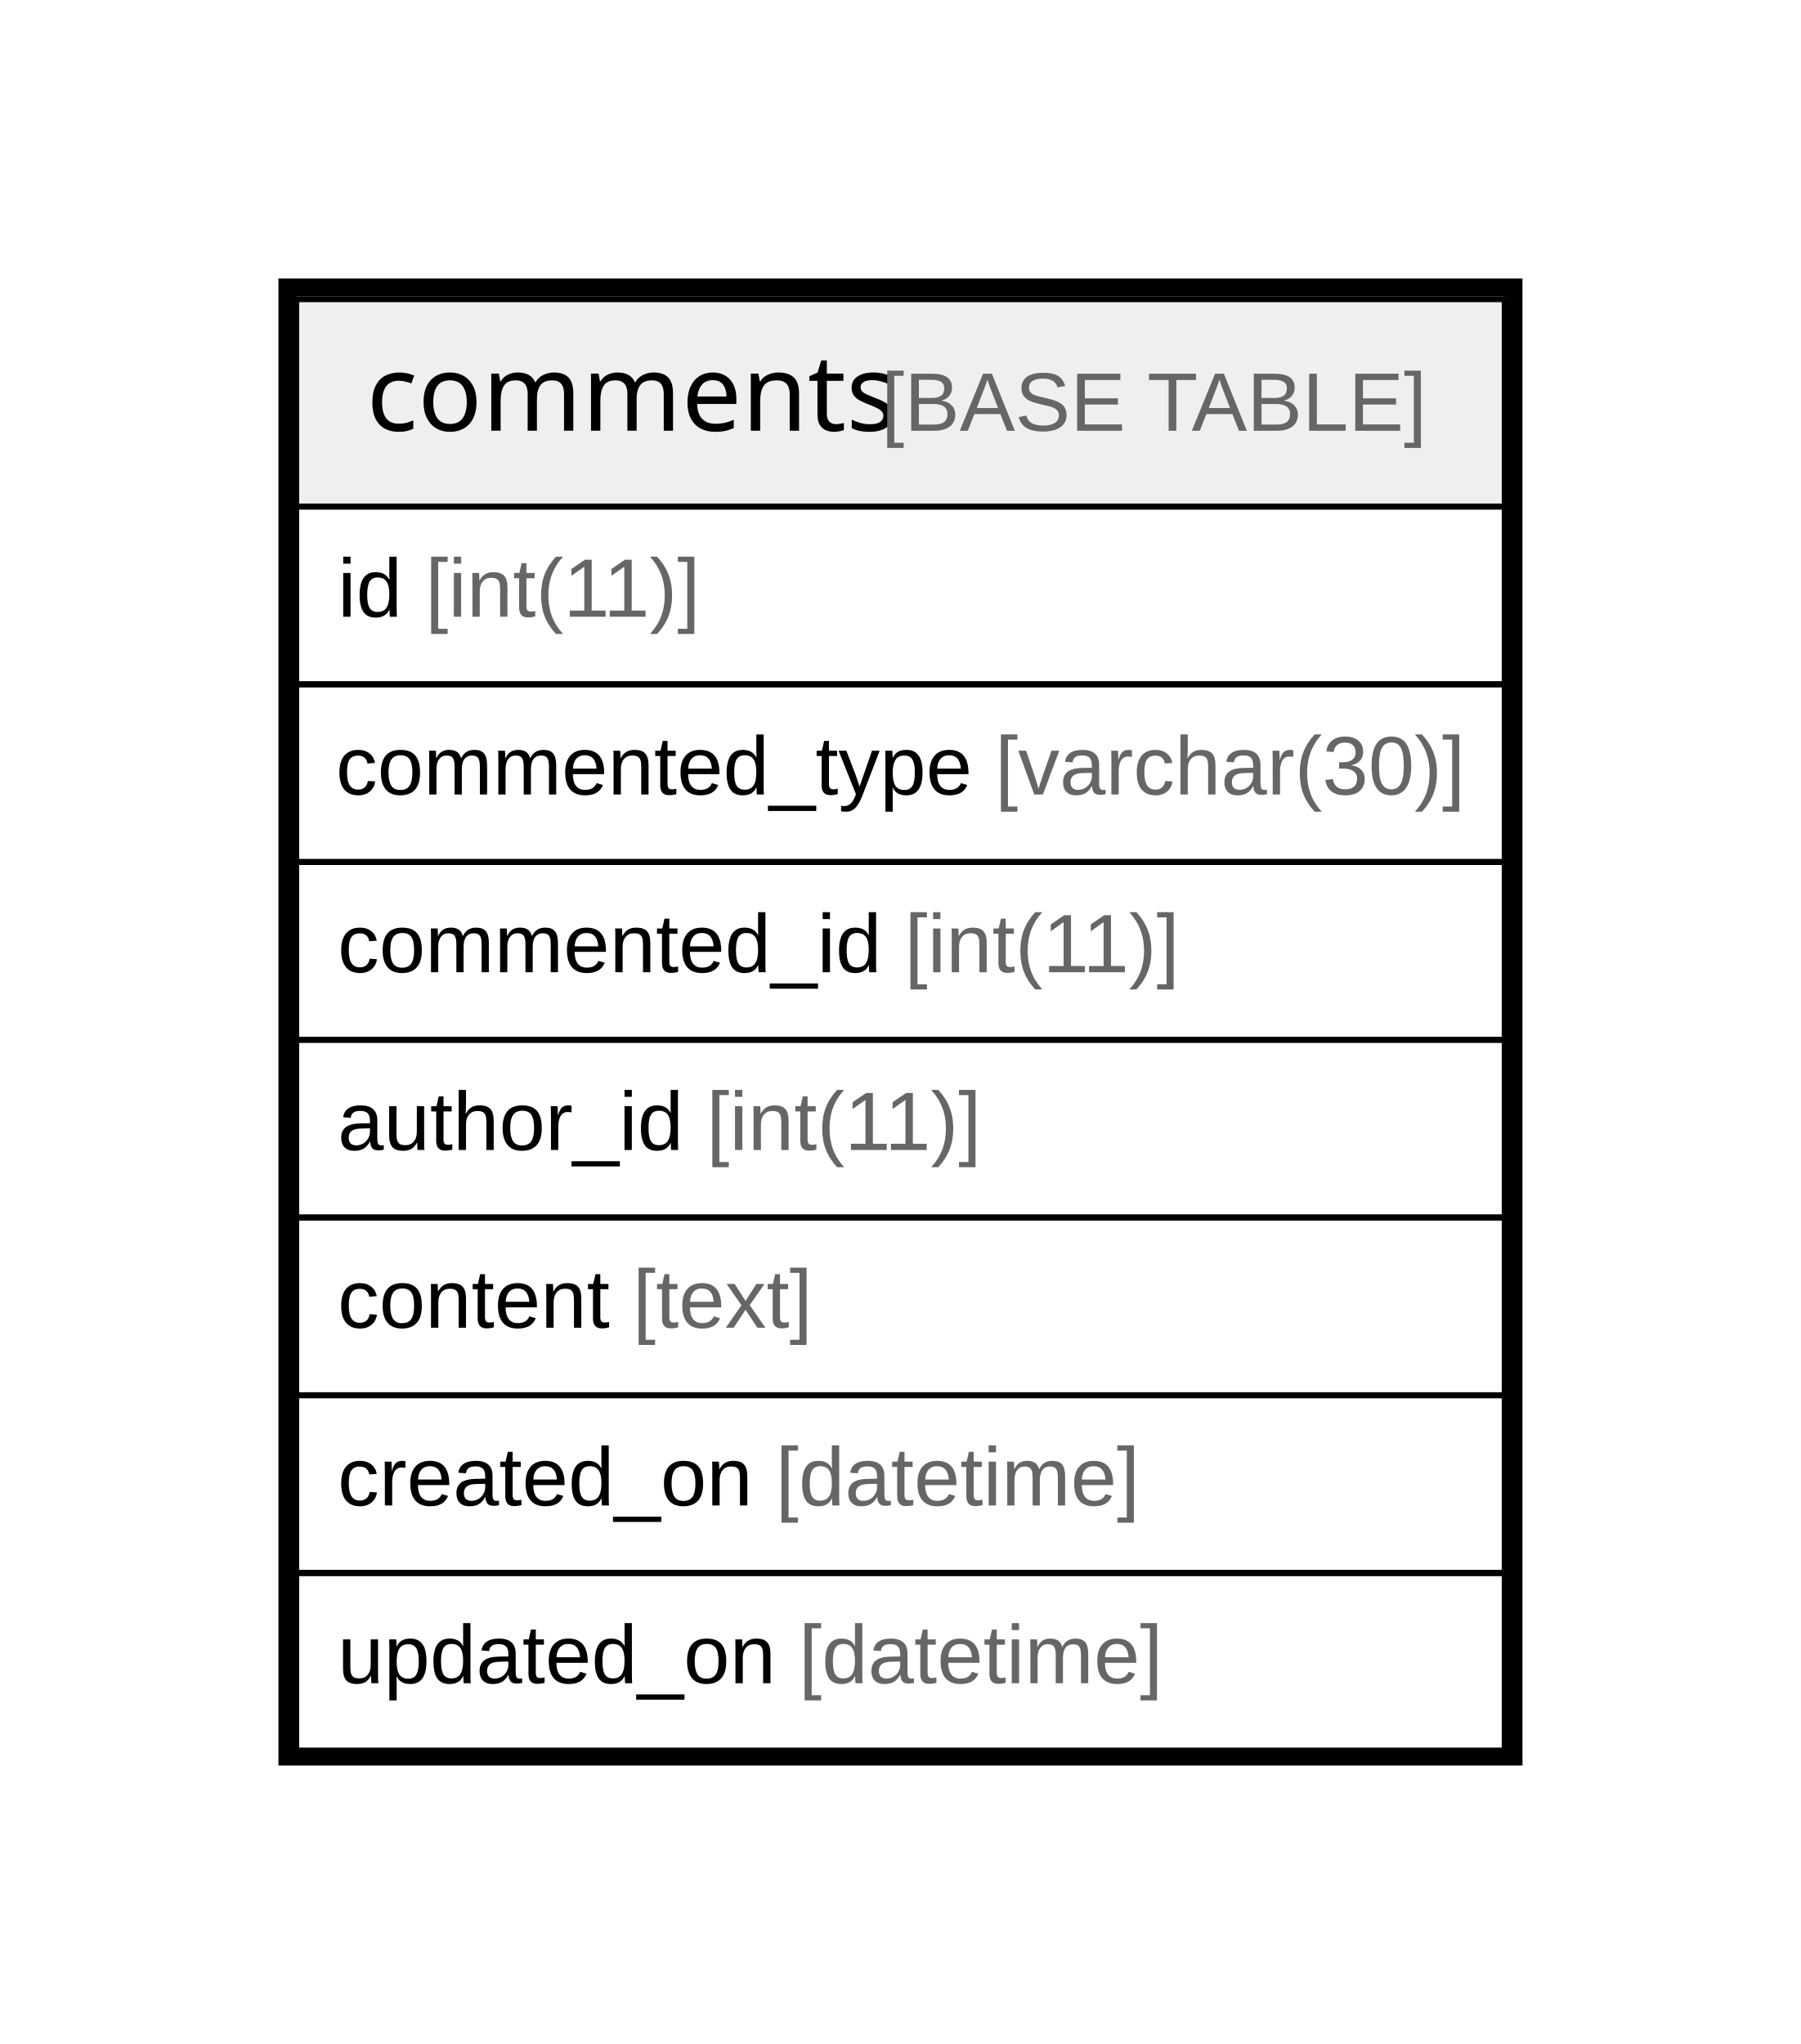
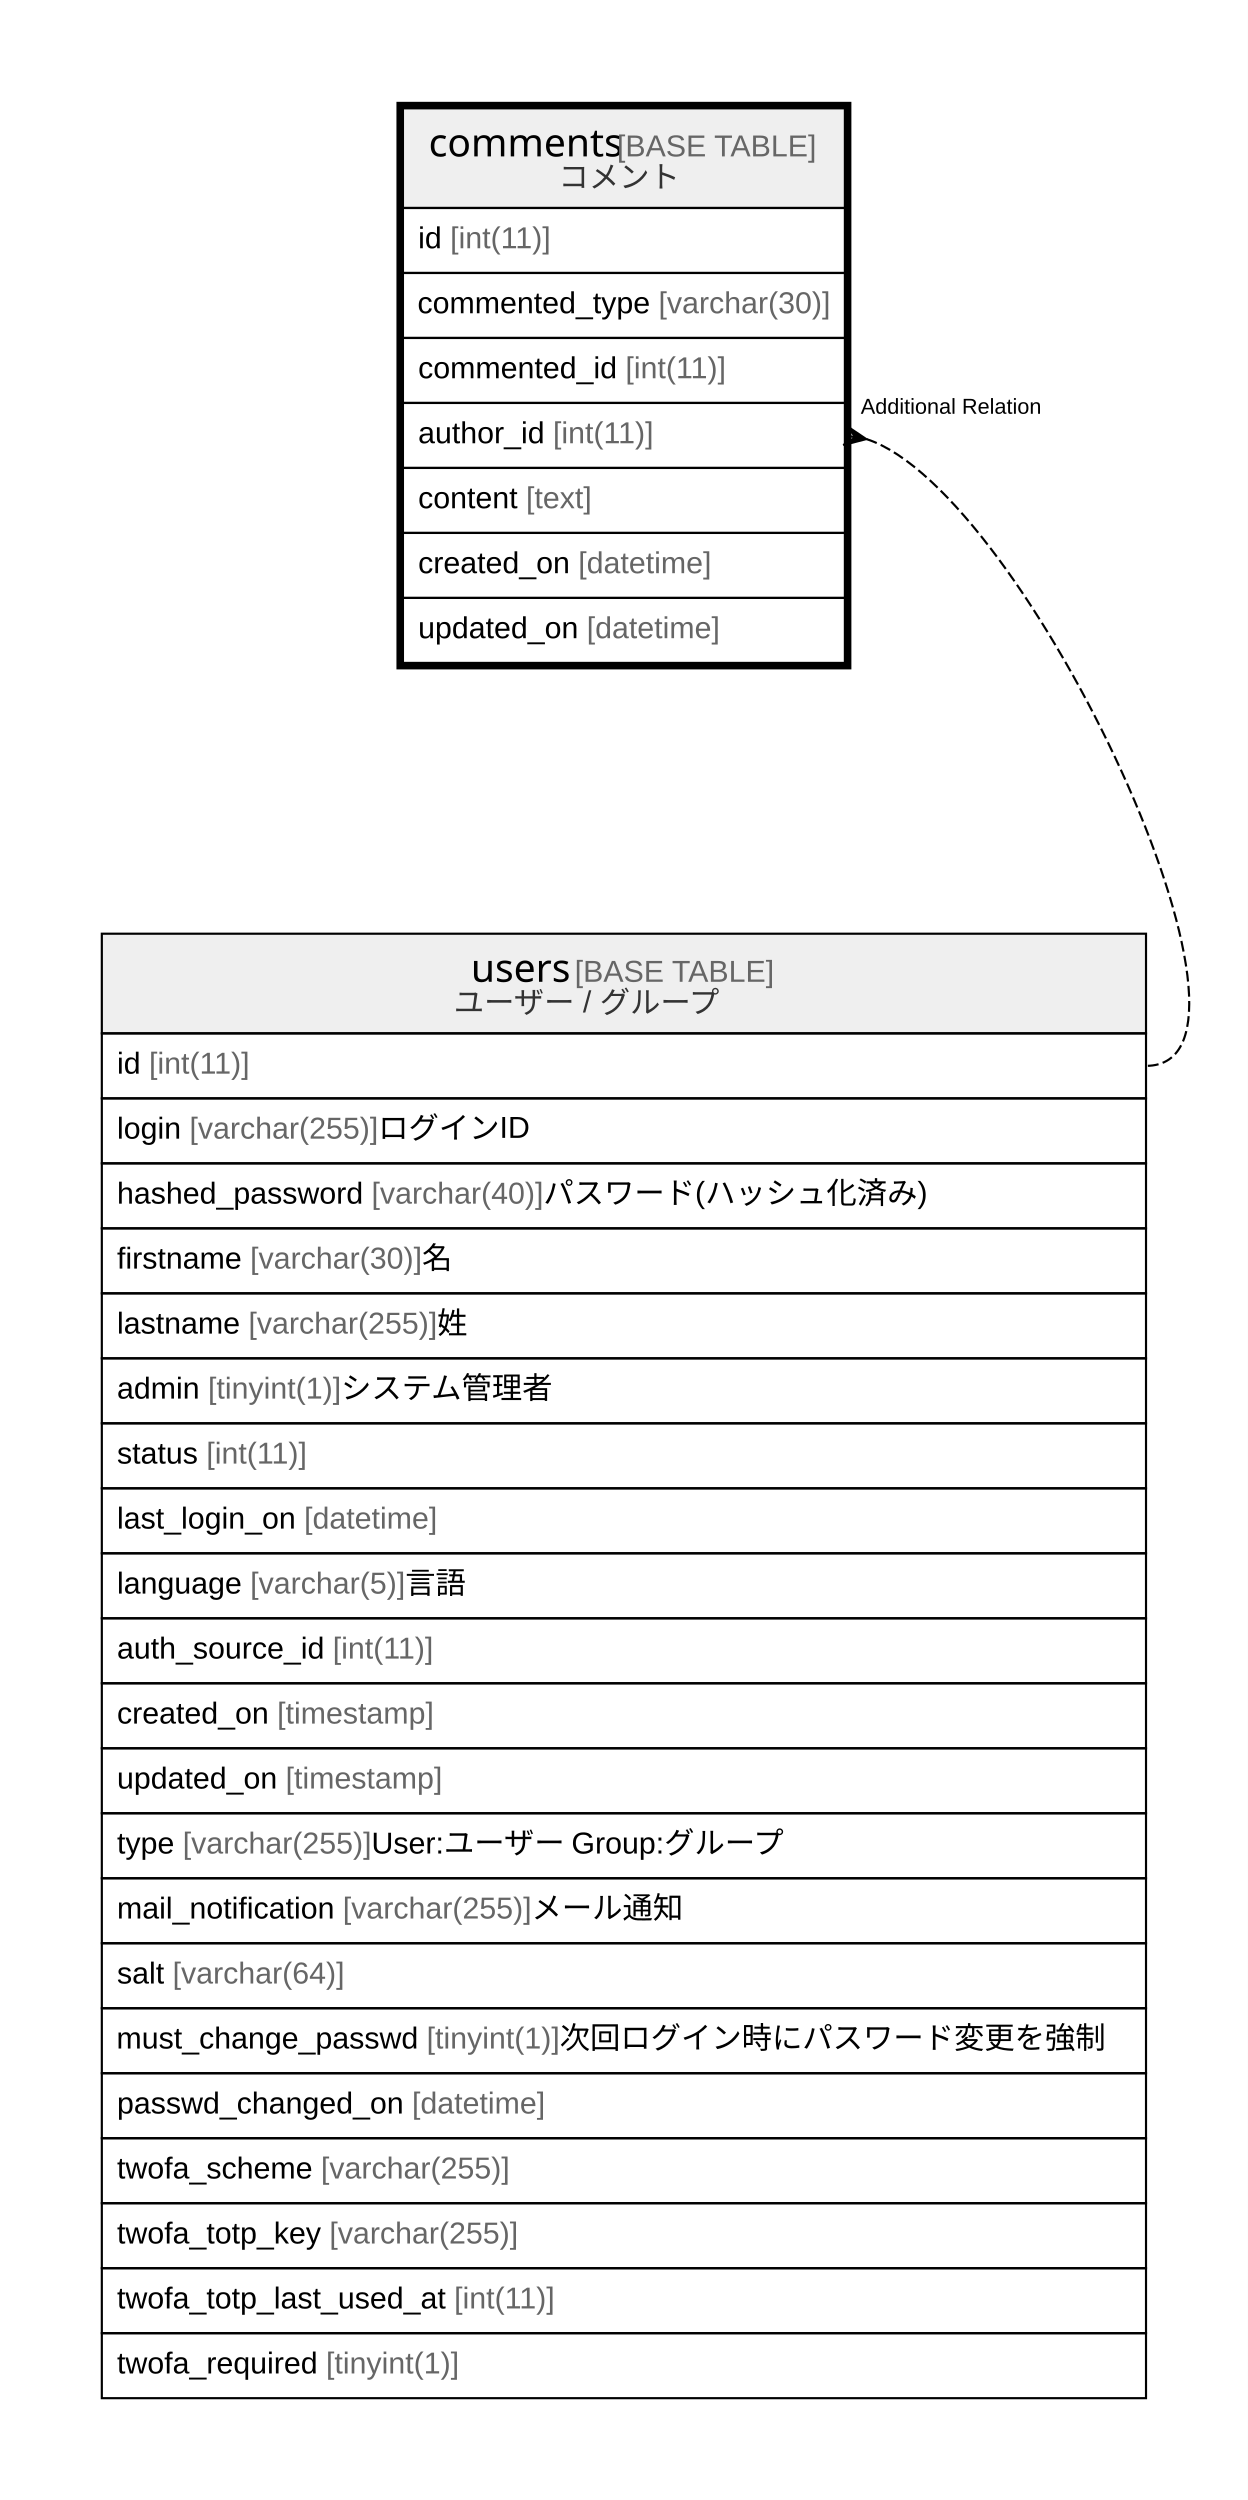
- <svg xmlns="http://www.w3.org/2000/svg" width="304pt" height="345pt" viewBox="0.00 0.00 304.00 345.00">
-   <g id="graph0" class="graph" transform="scale(1 1) rotate(0) translate(4 341)">
-     <polygon fill="#ffffff" stroke="transparent" points="-4,4 -4,-341 300,-341 300,4 -4,4" />
+ <svg xmlns="http://www.w3.org/2000/svg" width="576pt" height="1154pt" viewBox="0.00 0.00 576.00 1154.00">
+   <g id="graph0" class="graph" transform="scale(1 1) rotate(0) translate(4 1150)">
+     <polygon fill="#ffffff" stroke="transparent" points="-4,4 -4,-1150 572,-1150 572,4 -4,4" />
    <g id="node1" class="node">
-       <polygon fill="#efefef" stroke="transparent" points="46,-255.5 46,-290.5 250,-290.5 250,-255.5 46,-255.5" />
-       <polygon fill="none" stroke="#000000" points="46,-255.5 46,-290.5 250,-290.5 250,-255.5 46,-255.5" />
-       <text text-anchor="start" x="57.87" y="-268.3" font-family="Arial Bold" font-size="18.00" fill="#000000">comments</text>
-       <text text-anchor="start" x="140.876" y="-268.3" font-family="Arial" font-size="14.00" fill="#000000"> </text>
-       <text text-anchor="start" x="144.766" y="-268.3" font-family="Arial" font-size="14.00" fill="#666666">[BASE TABLE]</text>
-       <polygon fill="none" stroke="#000000" points="46,-225.5 46,-255.5 250,-255.5 250,-225.5 46,-225.5" />
-       <text text-anchor="start" x="53" y="-236.9" font-family="Arial" font-size="14.00" fill="#000000">id </text>
-       <text text-anchor="start" x="67.78" y="-236.9" font-family="Arial" font-size="14.00" fill="#666666">[int(11)]</text>
-       <polygon fill="none" stroke="#000000" points="46,-195.5 46,-225.5 250,-225.5 250,-195.5 46,-195.5" />
-       <text text-anchor="start" x="52.705" y="-206.9" font-family="Arial" font-size="14.00" fill="#000000">commented_type </text>
-       <text text-anchor="start" x="163.959" y="-206.9" font-family="Arial" font-size="14.00" fill="#666666">[varchar(30)]</text>
-       <polygon fill="none" stroke="#000000" points="46,-165.5 46,-195.5 250,-195.5 250,-165.5 46,-165.5" />
-       <text text-anchor="start" x="53" y="-176.9" font-family="Arial" font-size="14.00" fill="#000000">commented_id </text>
-       <text text-anchor="start" x="148.687" y="-176.9" font-family="Arial" font-size="14.00" fill="#666666">[int(11)]</text>
-       <polygon fill="none" stroke="#000000" points="46,-135.5 46,-165.5 250,-165.5 250,-135.5 46,-135.5" />
-       <text text-anchor="start" x="53" y="-146.9" font-family="Arial" font-size="14.00" fill="#000000">author_id </text>
-       <text text-anchor="start" x="115.244" y="-146.9" font-family="Arial" font-size="14.00" fill="#666666">[int(11)]</text>
-       <polygon fill="none" stroke="#000000" points="46,-105.5 46,-135.5 250,-135.5 250,-105.5 46,-105.5" />
-       <text text-anchor="start" x="53" y="-116.9" font-family="Arial" font-size="14.00" fill="#000000">content </text>
-       <text text-anchor="start" x="102.802" y="-116.9" font-family="Arial" font-size="14.00" fill="#666666">[text]</text>
-       <polygon fill="none" stroke="#000000" points="46,-75.5 46,-105.5 250,-105.5 250,-75.5 46,-75.5" />
-       <text text-anchor="start" x="53" y="-86.9" font-family="Arial" font-size="14.00" fill="#000000">created_on </text>
-       <text text-anchor="start" x="126.92" y="-86.9" font-family="Arial" font-size="14.00" fill="#666666">[datetime]</text>
-       <polygon fill="none" stroke="#000000" points="46,-45.5 46,-75.5 250,-75.5 250,-45.5 46,-45.5" />
-       <text text-anchor="start" x="53" y="-56.9" font-family="Arial" font-size="14.00" fill="#000000">updated_on </text>
-       <text text-anchor="start" x="130.825" y="-56.9" font-family="Arial" font-size="14.00" fill="#666666">[datetime]</text>
-       <polygon fill="none" stroke="#000000" stroke-width="3" points="44.5,-44.5 44.5,-292.5 251.5,-292.5 251.5,-44.5 44.5,-44.5" />
+       <polygon fill="#efefef" stroke="transparent" points="182,-1054 182,-1100 386,-1100 386,-1054 182,-1054" />
+       <polygon fill="none" stroke="#000000" points="182,-1054 182,-1100 386,-1100 386,-1054 182,-1054" />
+       <text text-anchor="start" x="193.87" y="-1077.8" font-family="Arial Bold" font-size="18.00" fill="#000000">comments</text>
+       <text text-anchor="start" x="276.876" y="-1077.8" font-family="Arial" font-size="14.00" fill="#000000"> </text>
+       <text text-anchor="start" x="280.766" y="-1077.8" font-family="Arial" font-size="14.00" fill="#666666">[BASE TABLE]</text>
+       <text text-anchor="start" x="253.803" y="-1063.4" font-family="Arial" font-size="14.00" fill="#333333">コメント</text>
+       <polygon fill="none" stroke="#000000" points="182,-1024 182,-1054 386,-1054 386,-1024 182,-1024" />
+       <text text-anchor="start" x="189" y="-1035.4" font-family="Arial" font-size="14.00" fill="#000000">id </text>
+       <text text-anchor="start" x="203.78" y="-1035.4" font-family="Arial" font-size="14.00" fill="#666666">[int(11)]</text>
+       <polygon fill="none" stroke="#000000" points="182,-994 182,-1024 386,-1024 386,-994 182,-994" />
+       <text text-anchor="start" x="188.705" y="-1005.4" font-family="Arial" font-size="14.00" fill="#000000">commented_type </text>
+       <text text-anchor="start" x="299.959" y="-1005.4" font-family="Arial" font-size="14.00" fill="#666666">[varchar(30)]</text>
+       <polygon fill="none" stroke="#000000" points="182,-964 182,-994 386,-994 386,-964 182,-964" />
+       <text text-anchor="start" x="189" y="-975.4" font-family="Arial" font-size="14.00" fill="#000000">commented_id </text>
+       <text text-anchor="start" x="284.687" y="-975.4" font-family="Arial" font-size="14.00" fill="#666666">[int(11)]</text>
+       <polygon fill="none" stroke="#000000" points="182,-934 182,-964 386,-964 386,-934 182,-934" />
+       <text text-anchor="start" x="189" y="-945.4" font-family="Arial" font-size="14.00" fill="#000000">author_id </text>
+       <text text-anchor="start" x="251.244" y="-945.4" font-family="Arial" font-size="14.00" fill="#666666">[int(11)]</text>
+       <polygon fill="none" stroke="#000000" points="182,-904 182,-934 386,-934 386,-904 182,-904" />
+       <text text-anchor="start" x="189" y="-915.4" font-family="Arial" font-size="14.00" fill="#000000">content </text>
+       <text text-anchor="start" x="238.802" y="-915.4" font-family="Arial" font-size="14.00" fill="#666666">[text]</text>
+       <polygon fill="none" stroke="#000000" points="182,-874 182,-904 386,-904 386,-874 182,-874" />
+       <text text-anchor="start" x="189" y="-885.4" font-family="Arial" font-size="14.00" fill="#000000">created_on </text>
+       <text text-anchor="start" x="262.92" y="-885.4" font-family="Arial" font-size="14.00" fill="#666666">[datetime]</text>
+       <polygon fill="none" stroke="#000000" points="182,-844 182,-874 386,-874 386,-844 182,-844" />
+       <text text-anchor="start" x="189" y="-855.4" font-family="Arial" font-size="14.00" fill="#000000">updated_on </text>
+       <text text-anchor="start" x="266.825" y="-855.4" font-family="Arial" font-size="14.00" fill="#666666">[datetime]</text>
+       <polygon fill="none" stroke="#000000" stroke-width="3" points="180.5,-842.5 180.5,-1101.5 387.5,-1101.5 387.5,-842.5 180.5,-842.5" />
+     </g>
+     <g id="node2" class="node">
+       <polygon fill="#efefef" stroke="transparent" points="43,-673 43,-719 525,-719 525,-673 43,-673" />
+       <polygon fill="none" stroke="#000000" points="43,-673 43,-719 525,-719 525,-673 43,-673" />
+       <text text-anchor="start" x="213.371" y="-696.8" font-family="Arial Bold" font-size="18.00" fill="#000000">users</text>
+       <text text-anchor="start" x="257.375" y="-696.8" font-family="Arial" font-size="14.00" fill="#000000"> </text>
+       <text text-anchor="start" x="261.266" y="-696.8" font-family="Arial" font-size="14.00" fill="#666666">[BASE TABLE]</text>
+       <text text-anchor="start" x="205.456" y="-682.4" font-family="Arial" font-size="14.00" fill="#333333">ユーザー / グループ</text>
+       <polygon fill="none" stroke="#000000" points="43,-643 43,-673 525,-673 525,-643 43,-643" />
+       <text text-anchor="start" x="50" y="-654.4" font-family="Arial" font-size="14.00" fill="#000000">id </text>
+       <text text-anchor="start" x="64.78" y="-654.4" font-family="Arial" font-size="14.00" fill="#666666">[int(11)]</text>
+       <polygon fill="none" stroke="#000000" points="43,-613 43,-643 525,-643 525,-613 43,-613" />
+       <text text-anchor="start" x="50" y="-624.4" font-family="Arial" font-size="14.00" fill="#000000">login </text>
+       <text text-anchor="start" x="83.452" y="-624.4" font-family="Arial" font-size="14.00" fill="#666666">[varchar(255)]</text>
+       <text text-anchor="start" x="170.571" y="-624.4" font-family="Arial" font-size="14.00" fill="#000000"> ログインID</text>
+       <polygon fill="none" stroke="#000000" points="43,-583 43,-613 525,-613 525,-583 43,-583" />
+       <text text-anchor="start" x="50" y="-594.4" font-family="Arial" font-size="14.00" fill="#000000">hashed_password </text>
+       <text text-anchor="start" x="167.484" y="-594.4" font-family="Arial" font-size="14.00" fill="#666666">[varchar(40)]</text>
+       <text text-anchor="start" x="246.82" y="-594.4" font-family="Arial" font-size="14.00" fill="#000000"> パスワード(ハッシュ化済み)</text>
+       <polygon fill="none" stroke="#000000" points="43,-553 43,-583 525,-583 525,-553 43,-553" />
+       <text text-anchor="start" x="50" y="-564.4" font-family="Arial" font-size="14.00" fill="#000000">firstname </text>
+       <text text-anchor="start" x="111.447" y="-564.4" font-family="Arial" font-size="14.00" fill="#666666">[varchar(30)]</text>
+       <text text-anchor="start" x="190.784" y="-564.4" font-family="Arial" font-size="14.00" fill="#000000"> 名</text>
+       <polygon fill="none" stroke="#000000" points="43,-523 43,-553 525,-553 525,-523 43,-523" />
+       <text text-anchor="start" x="50" y="-534.4" font-family="Arial" font-size="14.00" fill="#000000">lastname </text>
+       <text text-anchor="start" x="110.679" y="-534.4" font-family="Arial" font-size="14.00" fill="#666666">[varchar(255)]</text>
+       <text text-anchor="start" x="197.798" y="-534.4" font-family="Arial" font-size="14.00" fill="#000000"> 姓</text>
+       <polygon fill="none" stroke="#000000" points="43,-493 43,-523 525,-523 525,-493 43,-493" />
+       <text text-anchor="start" x="50" y="-504.4" font-family="Arial" font-size="14.00" fill="#000000">admin </text>
+       <text text-anchor="start" x="92.006" y="-504.4" font-family="Arial" font-size="14.00" fill="#666666">[tinyint(1)]</text>
+       <text text-anchor="start" x="153.45" y="-504.4" font-family="Arial" font-size="14.00" fill="#000000"> システム管理者</text>
+       <polygon fill="none" stroke="#000000" points="43,-463 43,-493 525,-493 525,-463 43,-463" />
+       <text text-anchor="start" x="50" y="-474.4" font-family="Arial" font-size="14.00" fill="#000000">status </text>
+       <text text-anchor="start" x="91.237" y="-474.4" font-family="Arial" font-size="14.00" fill="#666666">[int(11)]</text>
+       <polygon fill="none" stroke="#000000" points="43,-433 43,-463 525,-463 525,-433 43,-433" />
+       <text text-anchor="start" x="50" y="-444.4" font-family="Arial" font-size="14.00" fill="#000000">last_login_on </text>
+       <text text-anchor="start" x="136.362" y="-444.4" font-family="Arial" font-size="14.00" fill="#666666">[datetime]</text>
+       <polygon fill="none" stroke="#000000" points="43,-403 43,-433 525,-433 525,-403 43,-403" />
+       <text text-anchor="start" x="50" y="-414.4" font-family="Arial" font-size="14.00" fill="#000000">language </text>
+       <text text-anchor="start" x="111.475" y="-414.4" font-family="Arial" font-size="14.00" fill="#666666">[varchar(5)]</text>
+       <text text-anchor="start" x="183.029" y="-414.4" font-family="Arial" font-size="14.00" fill="#000000"> 言語</text>
+       <polygon fill="none" stroke="#000000" points="43,-373 43,-403 525,-403 525,-373 43,-373" />
+       <text text-anchor="start" x="50" y="-384.4" font-family="Arial" font-size="14.00" fill="#000000">auth_source_id </text>
+       <text text-anchor="start" x="149.592" y="-384.4" font-family="Arial" font-size="14.00" fill="#666666">[int(11)]</text>
+       <polygon fill="none" stroke="#000000" points="43,-343 43,-373 525,-373 525,-343 43,-343" />
+       <text text-anchor="start" x="50" y="-354.4" font-family="Arial" font-size="14.00" fill="#000000">created_on </text>
+       <text text-anchor="start" x="123.92" y="-354.4" font-family="Arial" font-size="14.00" fill="#666666">[timestamp]</text>
+       <polygon fill="none" stroke="#000000" points="43,-313 43,-343 525,-343 525,-313 43,-313" />
+       <text text-anchor="start" x="50" y="-324.4" font-family="Arial" font-size="14.00" fill="#000000">updated_on </text>
+       <text text-anchor="start" x="127.825" y="-324.4" font-family="Arial" font-size="14.00" fill="#666666">[timestamp]</text>
+       <polygon fill="none" stroke="#000000" points="43,-283 43,-313 525,-313 525,-283 43,-283" />
+       <text text-anchor="start" x="50" y="-294.4" font-family="Arial" font-size="14.00" fill="#000000">type </text>
+       <text text-anchor="start" x="80.346" y="-294.4" font-family="Arial" font-size="14.00" fill="#666666">[varchar(255)]</text>
+       <text text-anchor="start" x="167.466" y="-294.4" font-family="Arial" font-size="14.00" fill="#000000"> User:ユーザー Group:グループ </text>
+       <polygon fill="none" stroke="#000000" points="43,-253 43,-283 525,-283 525,-253 43,-253" />
+       <text text-anchor="start" x="50" y="-264.4" font-family="Arial" font-size="14.00" fill="#000000">mail_notification </text>
+       <text text-anchor="start" x="154.234" y="-264.4" font-family="Arial" font-size="14.00" fill="#666666">[varchar(255)]</text>
+       <text text-anchor="start" x="241.353" y="-264.4" font-family="Arial" font-size="14.00" fill="#000000"> メール通知</text>
+       <polygon fill="none" stroke="#000000" points="43,-223 43,-253 525,-253 525,-223 43,-223" />
+       <text text-anchor="start" x="50" y="-234.4" font-family="Arial" font-size="14.00" fill="#000000">salt </text>
+       <text text-anchor="start" x="75.67" y="-234.4" font-family="Arial" font-size="14.00" fill="#666666">[varchar(64)]</text>
+       <polygon fill="none" stroke="#000000" points="43,-193 43,-223 525,-223 525,-193 43,-193" />
+       <text text-anchor="start" x="49.765" y="-204.4" font-family="Arial" font-size="14.00" fill="#000000">must_change_passwd </text>
+       <text text-anchor="start" x="192.922" y="-204.4" font-family="Arial" font-size="14.00" fill="#666666">[tinyint(1)]</text>
+       <text text-anchor="start" x="254.366" y="-204.4" font-family="Arial" font-size="14.00" fill="#000000"> 次回ログイン時にパスワード変更を強制</text>
+       <polygon fill="none" stroke="#000000" points="43,-163 43,-193 525,-193 525,-163 43,-163" />
+       <text text-anchor="start" x="50" y="-174.4" font-family="Arial" font-size="14.00" fill="#000000">passwd_changed_on </text>
+       <text text-anchor="start" x="186.171" y="-174.4" font-family="Arial" font-size="14.00" fill="#666666">[datetime]</text>
+       <polygon fill="none" stroke="#000000" points="43,-133 43,-163 525,-163 525,-133 43,-133" />
+       <text text-anchor="start" x="50" y="-144.4" font-family="Arial" font-size="14.00" fill="#000000">twofa_scheme </text>
+       <text text-anchor="start" x="144.135" y="-144.4" font-family="Arial" font-size="14.00" fill="#666666">[varchar(255)]</text>
+       <polygon fill="none" stroke="#000000" points="43,-103 43,-133 525,-133 525,-103 43,-103" />
+       <text text-anchor="start" x="50" y="-114.4" font-family="Arial" font-size="14.00" fill="#000000">twofa_totp_key </text>
+       <text text-anchor="start" x="148.038" y="-114.4" font-family="Arial" font-size="14.00" fill="#666666">[varchar(255)]</text>
+       <polygon fill="none" stroke="#000000" points="43,-73 43,-103 525,-103 525,-73 43,-73" />
+       <text text-anchor="start" x="50" y="-84.4" font-family="Arial" font-size="14.00" fill="#000000">twofa_totp_last_used_at </text>
+       <text text-anchor="start" x="205.621" y="-84.4" font-family="Arial" font-size="14.00" fill="#666666">[int(11)]</text>
+       <polygon fill="none" stroke="#000000" points="43,-43 43,-73 525,-73 525,-43 43,-43" />
+       <text text-anchor="start" x="50" y="-54.4" font-family="Arial" font-size="14.00" fill="#000000">twofa_required </text>
+       <text text-anchor="start" x="146.467" y="-54.4" font-family="Arial" font-size="14.00" fill="#666666">[tinyint(1)]</text>
+     </g>
+     <g id="edge1" class="edge">
+       <path fill="none" stroke="#000000" stroke-dasharray="5,2" d="M396.04,-947.291C469.728,-923.443 593.446,-658 525,-658" />
+       <polygon fill="#000000" stroke="#000000" points="395.858,-947.322 385.245,-944.564 390.929,-948.161 386,-949 386,-949 386,-949 390.929,-948.161 386.755,-953.436 395.858,-947.322 395.858,-947.322" />
+       <text text-anchor="start" x="393.325" y="-959" font-family="Arial" font-size="10.00" fill="#000000">Additional Relation</text>
    </g>
  </g>
</svg>
